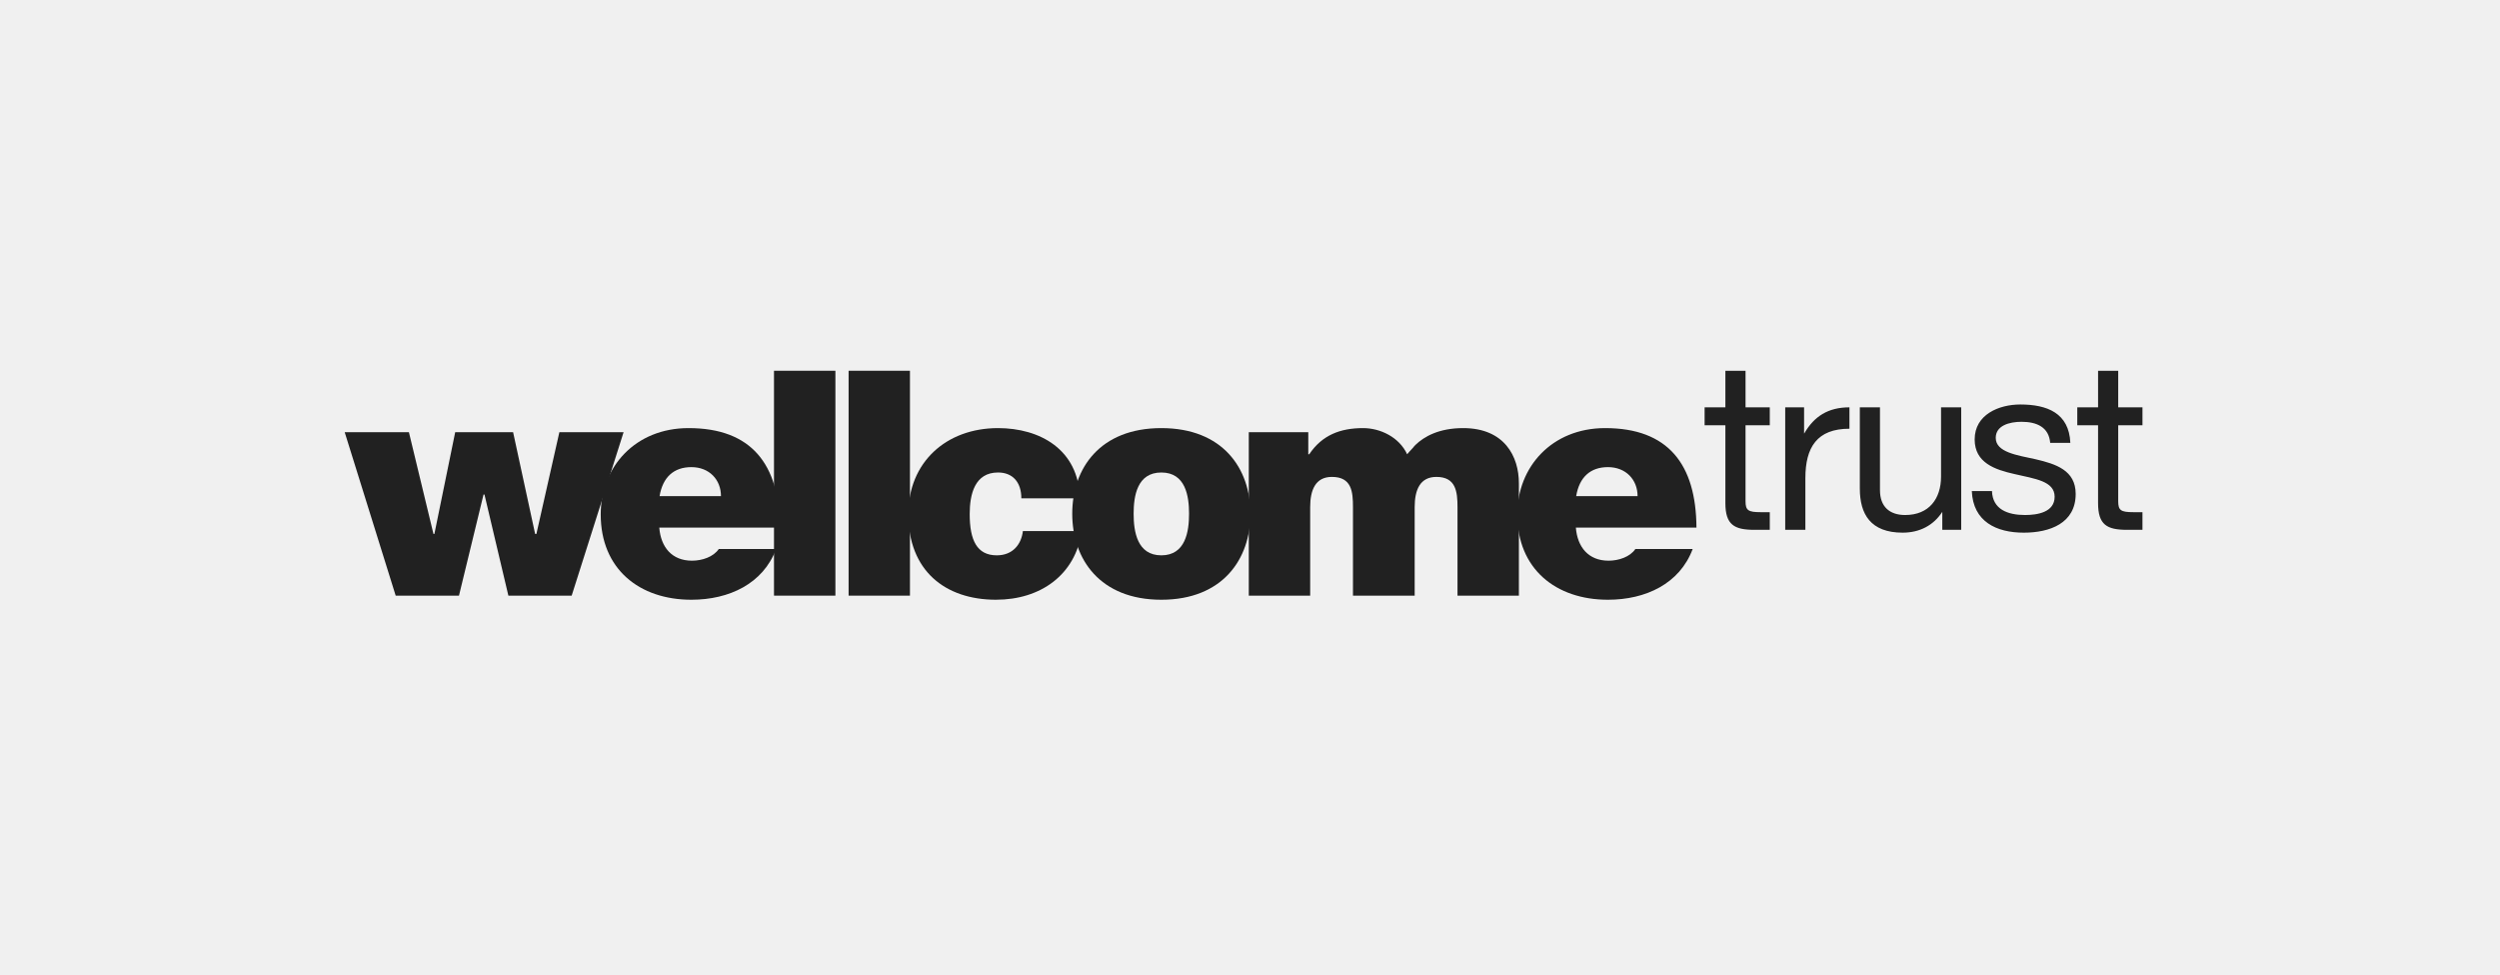
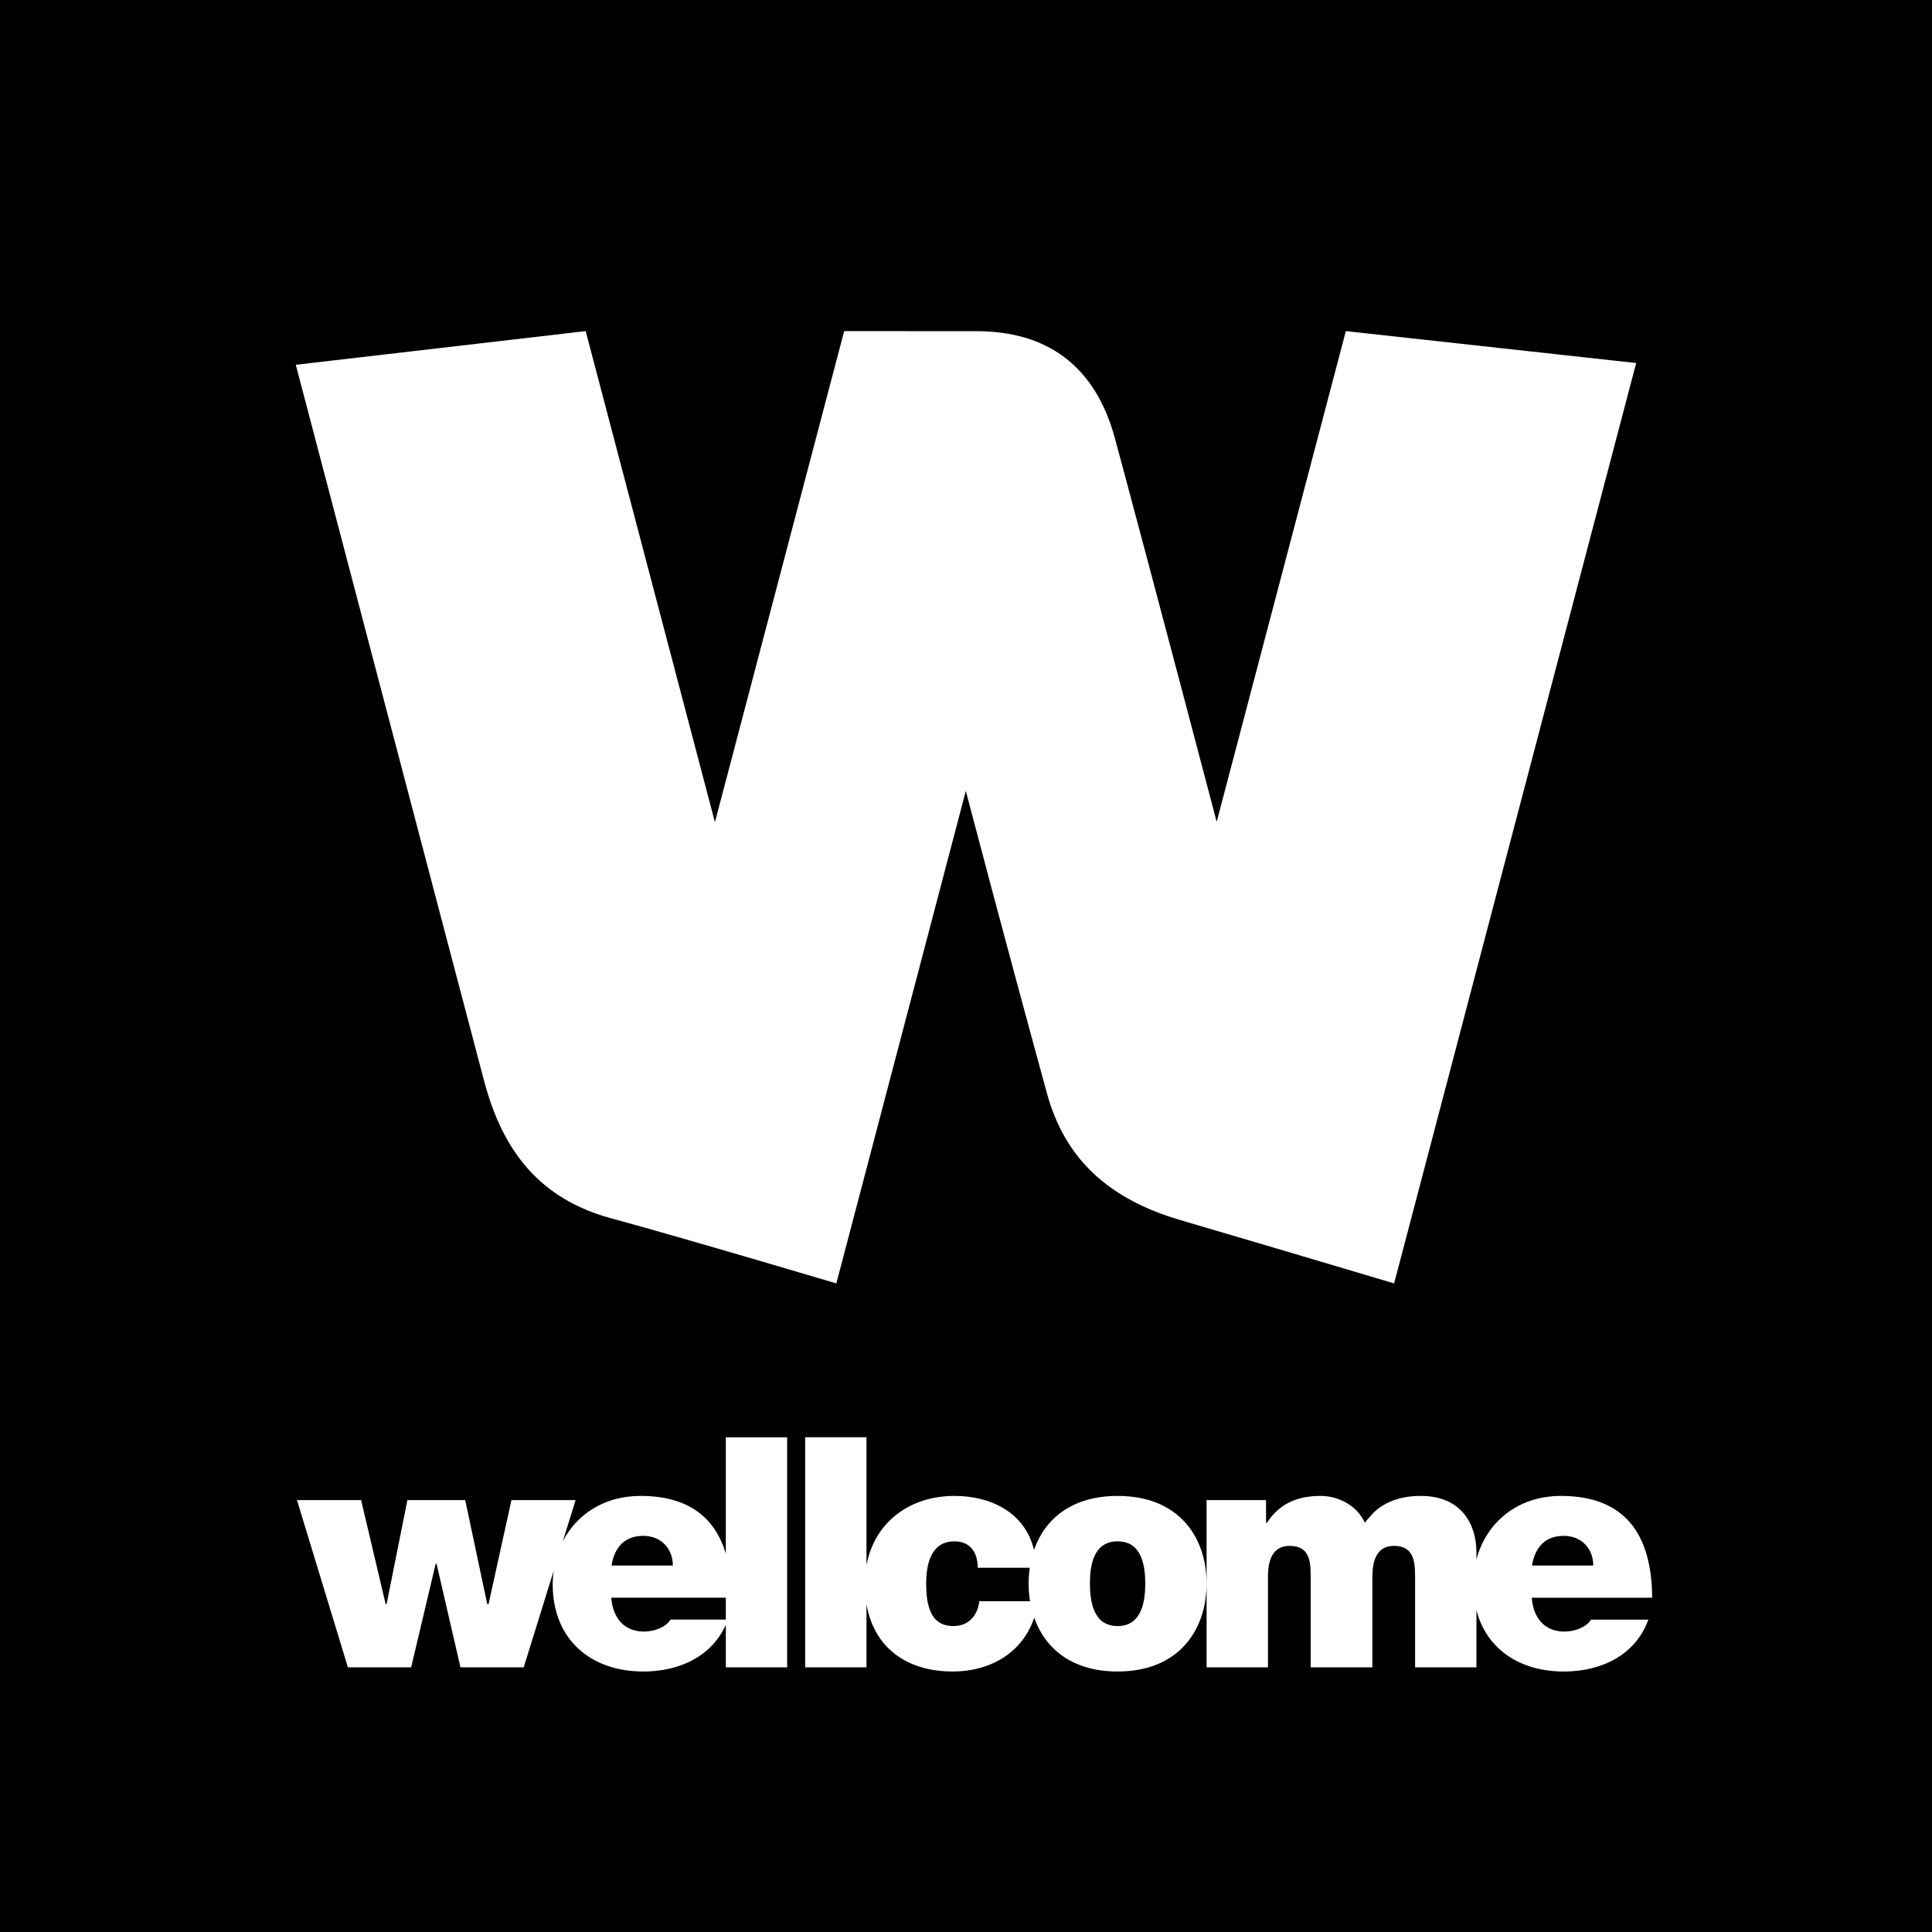
- <svg xmlns="http://www.w3.org/2000/svg" width="290" height="113" viewBox="0 0 290 113">
-   <g fill="#212121" fill-rule="evenodd">
-     <path d="M246.836 61.46c-2.343 0-3.363-.586-3.363-3.106V49.33h-2.412v-2.08h2.413v-4.24h2.337v4.24h2.815v2.08h-2.815v8.804c0 1.062.293 1.278 1.754 1.278h1.06v2.047h-1.788zm-11.984.33c-3.178 0-5.882-1.28-6.03-4.825h2.34c.07 2.12 1.826 2.777 3.836 2.777 1.46 0 3.435-.33 3.435-2.12 0-1.825-2.303-2.08-4.64-2.628-2.302-.513-4.64-1.316-4.64-4.02 0-2.885 2.812-4.054 5.296-4.054 3.105 0 5.662.986 5.807 4.456h-2.338c-.147-1.827-1.57-2.448-3.324-2.448-1.423 0-2.996.44-2.996 1.863 0 1.68 2.484 2.01 4.64 2.485 2.338.55 4.638 1.278 4.638 4.02 0 3.398-2.994 4.494-6.026 4.494m-9.454-.335v-2.08c-1.02 1.572-2.63 2.414-4.6 2.414-3.73 0-4.97-2.158-4.97-5.117V47.25h2.338v9.606c0 1.9 1.094 2.886 2.922 2.886 2.778 0 4.165-1.898 4.165-4.46V47.25h2.34v14.21l-2.194-.005zm-15.889-5.988v5.992h-2.34V47.25h2.19v3.028s.04 0 .04-.033c1.13-1.938 2.74-2.995 5.224-2.995v2.482c-3.763 0-5.113 2.156-5.113 5.735m-5.921 5.993c-2.337 0-3.363-.586-3.363-3.106V49.33h-2.41v-2.08h2.41v-4.24h2.34v4.24h2.812v2.08h-2.813v8.804c0 1.062.293 1.278 1.754 1.278h1.06v2.047h-1.79zm-6.72-.257c-.038-7.345-3.29-11.543-10.595-11.543-6.174 0-10.194 4.494-10.194 10.01 0 6.317 4.458 9.9 10.52 9.9 4.385 0 8.33-1.865 9.83-5.883h-6.65c-.62.913-1.936 1.353-3.106 1.353-2.337 0-3.618-1.57-3.8-3.837h13.995zm-6.833-3.654h-7.124c.364-2.193 1.643-3.362 3.688-3.362 2.083 0 3.436 1.462 3.436 3.36z" />
-     <path d="M169.138 69.096V58.828c0-1.79-.183-3.507-2.448-3.507-1.9 0-2.522 1.502-2.522 3.508v10.268h-7.16V58.828c0-1.79-.146-3.507-2.447-3.507-1.898 0-2.52 1.502-2.52 3.508v10.268h-7.124V50.134h6.904v2.56h.112c1.496-2.232 3.614-3.034 6.247-3.034 2.006 0 4.2 1.058 5.112 3.033.146-.147.33-.403.695-.77.072-.108.18-.217.29-.328.988-.95 2.703-1.935 5.517-1.935 4.823 0 6.467 3.323 6.467 6.393v13.043h-7.122z" />
-     <path d="M145.107 59.594c0-5.26-3.216-9.934-10.34-9.934-7.12 0-10.337 4.674-10.337 9.934 0 5.262 3.216 9.976 10.338 9.976 7.123 0 10.34-4.714 10.34-9.976m-7.123 0c0 2.05-.4 4.824-3.217 4.824-2.813 0-3.214-2.775-3.214-4.824 0-2.045.4-4.784 3.214-4.784 2.816 0 3.217 2.74 3.217 4.784" />
-     <path d="M115.598 69.57c-5.954 0-10.19-3.397-10.19-9.938 0-5.99 4.38-9.972 10.41-9.972 4.822 0 9.353 2.446 9.498 8.147h-6.794c0-1.9-1.025-2.998-2.704-2.998-2.703 0-3.288 2.522-3.288 4.822 0 3.034.84 4.787 3.143 4.787 1.863 0 2.85-1.28 3.03-2.814h6.832c-.73 5.113-4.822 7.964-9.937 7.964" />
-     <path d="M98.477 69.095h7.12V43.008h-7.12v26.087zm-8.657 0h7.125V43.008H89.82v26.087z" />
-     <path d="M90.5 61.203c-.036-7.345-3.29-11.543-10.597-11.543-6.174 0-10.192 4.494-10.192 10.01 0 6.317 4.46 9.9 10.524 9.9 4.38 0 8.328-1.865 9.826-5.883h-6.65c-.62.913-1.935 1.353-3.105 1.353-2.34 0-3.617-1.57-3.8-3.837H90.5zm-6.834-3.654h-7.124c.365-2.193 1.646-3.362 3.692-3.362 2.082 0 3.432 1.462 3.432 3.36z" />
-     <path d="M64.913 50.134l-2.665 11.8H62.1l-2.556-11.8h-6.72l-2.413 11.8h-.11l-2.848-11.8H40l5.918 18.962h7.344l2.85-11.728h.11l2.774 11.728h7.344l6.026-18.962h-7.453z" />
-   </g>
+ <svg xmlns="http://www.w3.org/2000/svg" baseProfile="tiny" width="181.417" height="181.417" viewBox="0 0 181.417 181.417">
+   <path fill="#FFF" d="M0 0h181.417v181.418H0z" />
+   <path d="M181.417 181.418H0V0h181.417v181.418zM126.376 31.091l-12.128 46.076c-4.621-17.574-8.857-33.457-9.574-36.072-1.852-6.752-6.348-9.996-12.977-9.996-7.18 0-12.369-.008-12.369-.008h-.059L67.133 77.205 54.996 31.091l-27.221 3.164s14.951 56.924 17.684 67.252c1.748 6.611 5.252 11.082 11.934 12.895 6.91 1.877 21.139 6.113 21.139 6.113L90.69 74.273c3.686 14.014 6.506 24.314 7.611 28.361 1.65 6.049 5.623 9.9 12.535 11.934 9.35 2.748 20.073 5.947 20.073 5.947l22.73-86.426-27.263-2.998zm-21.431 109.377c-4.301 0-6.84 2.164-7.85 5.074-.846-3.533-4.072-5.074-7.469-5.074-4.277 0-7.525 2.537-8.262 6.504v-12.01h-5.76v21.602h5.76v-5.924c.725 4.166 3.875 6.316 8.084 6.316 3.6 0 6.566-1.789 7.666-5.047 1.021 2.893 3.555 5.047 7.83 5.047 5.756 0 8.354-3.902 8.354-8.26.001-4.353-2.597-8.228-8.353-8.228zm-12.986 9.887c-.15 1.275-.941 2.334-2.449 2.334-1.859 0-2.541-1.449-2.541-3.965 0-1.906.471-3.99 2.658-3.99 1.363 0 2.182.908 2.182 2.482h4.885a10.344 10.344 0 0 0 .026 3.138h-4.761zm12.986 2.334c-2.273 0-2.6-2.299-2.6-3.992 0-1.691.326-3.963 2.6-3.963 2.268 0 2.596 2.271 2.596 3.963 0 1.693-.328 3.992-2.596 3.992zm41.954.516c-1.895 0-2.92-1.305-3.068-3.178h11.307c-.027-6.08-2.658-9.559-8.564-9.559-4.107 0-7.029 2.523-7.936 5.967v-.67c0-2.545-1.326-5.297-5.23-5.297-2.268 0-3.662.814-4.459 1.6-.082.094-.174.186-.232.273-.295.309-.445.518-.562.639-.734-1.635-2.512-2.512-4.134-2.512-2.123 0-3.838.666-5.047 2.512h-.092v-2.117H113.3v15.701h5.762v-8.504c0-1.662.5-2.9 2.037-2.9 1.861 0 1.975 1.418 1.975 2.9v8.504h5.794v-8.504c0-1.662.498-2.9 2.031-2.9 1.832 0 1.98 1.418 1.98 2.9v8.504h5.76v-5.373c.951 3.705 4.121 5.766 8.201 5.766 3.547 0 6.736-1.541 7.945-4.873h-5.381c-.497.759-1.561 1.121-2.505 1.121zm-.06-8.987c1.684 0 2.77 1.213 2.77 2.787h-5.752c.296-1.822 1.331-2.787 2.982-2.787zm-78.683 1.668c-1.047-3.49-3.621-5.418-8.018-5.418-3.393 0-5.979 1.723-7.289 4.262l1.201-3.867h-6.025l-2.152 9.768h-.119l-2.07-9.768h-5.43l-1.953 9.768h-.088l-2.303-9.768h-6.023l4.781 15.701h5.938l2.303-9.713h.086l2.244 9.713h5.938l2.818-9.074a9.302 9.302 0 0 0-.096 1.27c0 5.23 3.609 8.197 8.506 8.197 3.371 0 6.414-1.396 7.752-4.396v4.004h5.756v-21.602h-5.756v10.923zm-7.752-1.668c1.686 0 2.777 1.213 2.777 2.787h-5.758c.294-1.822 1.325-2.787 2.981-2.787zm2.567 7.865c-.5.76-1.562 1.121-2.508 1.121-1.885 0-2.914-1.305-3.066-3.178h10.76v2.057h-5.186z" />
</svg>
